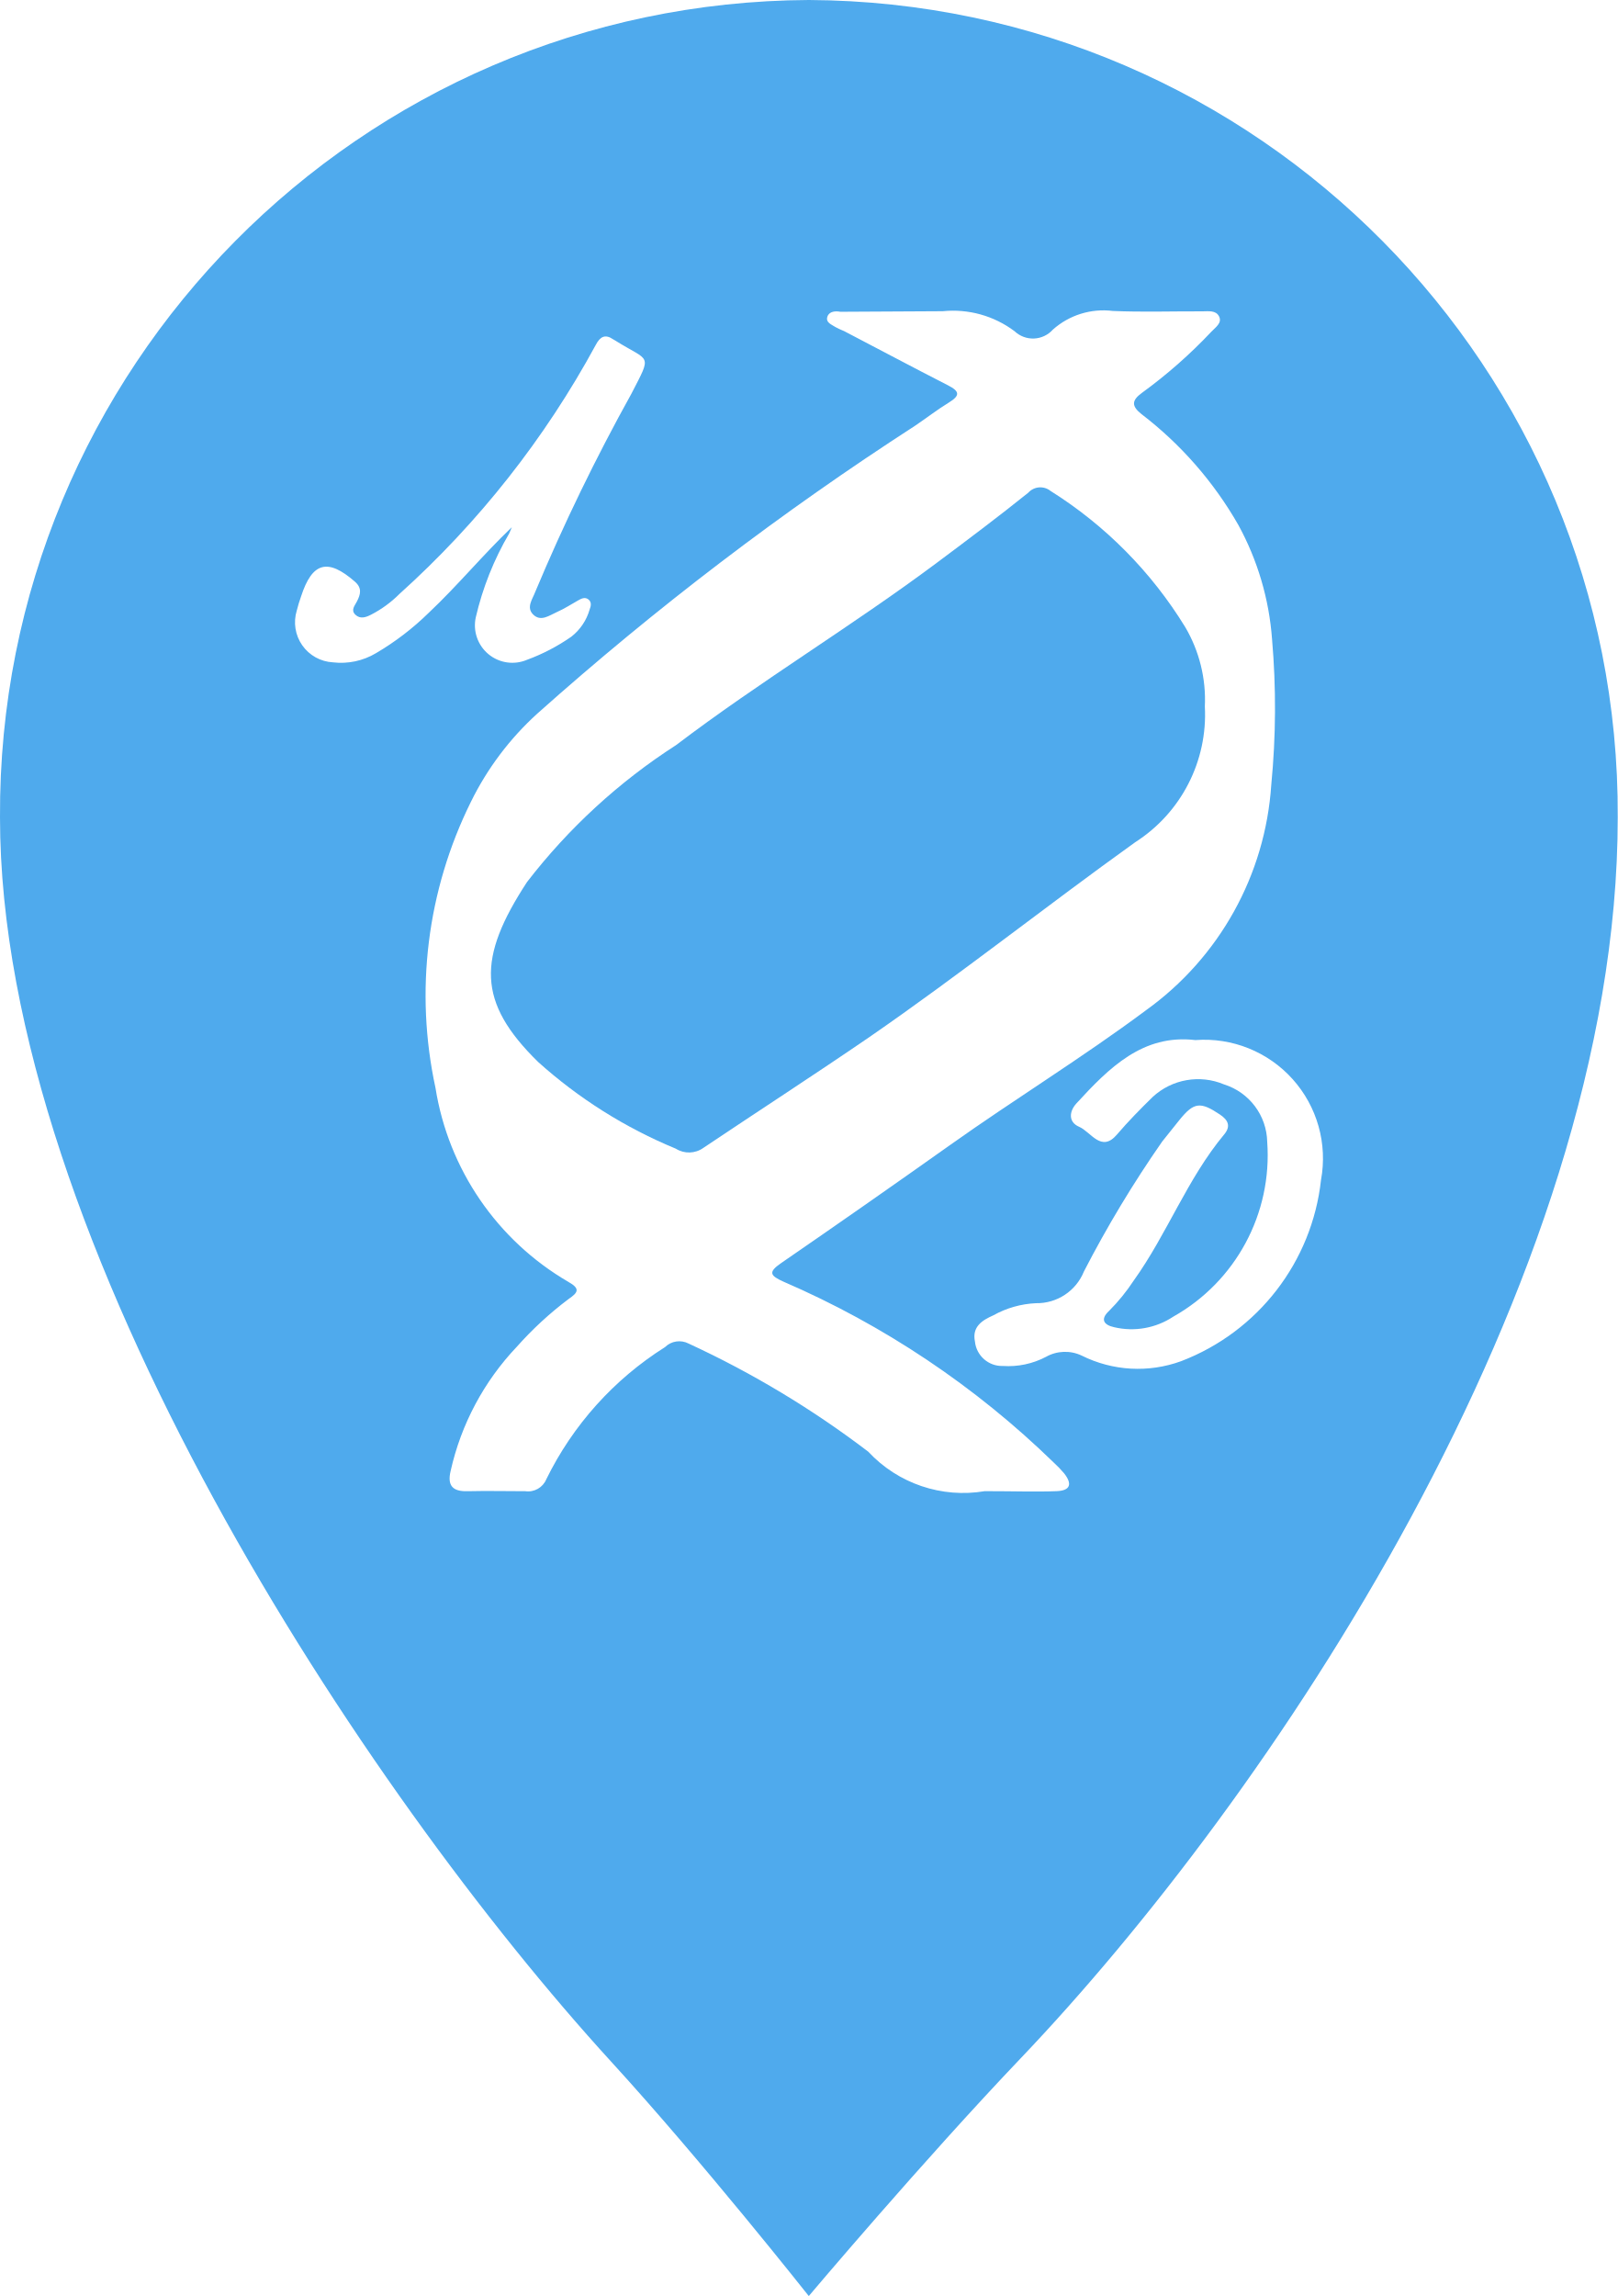
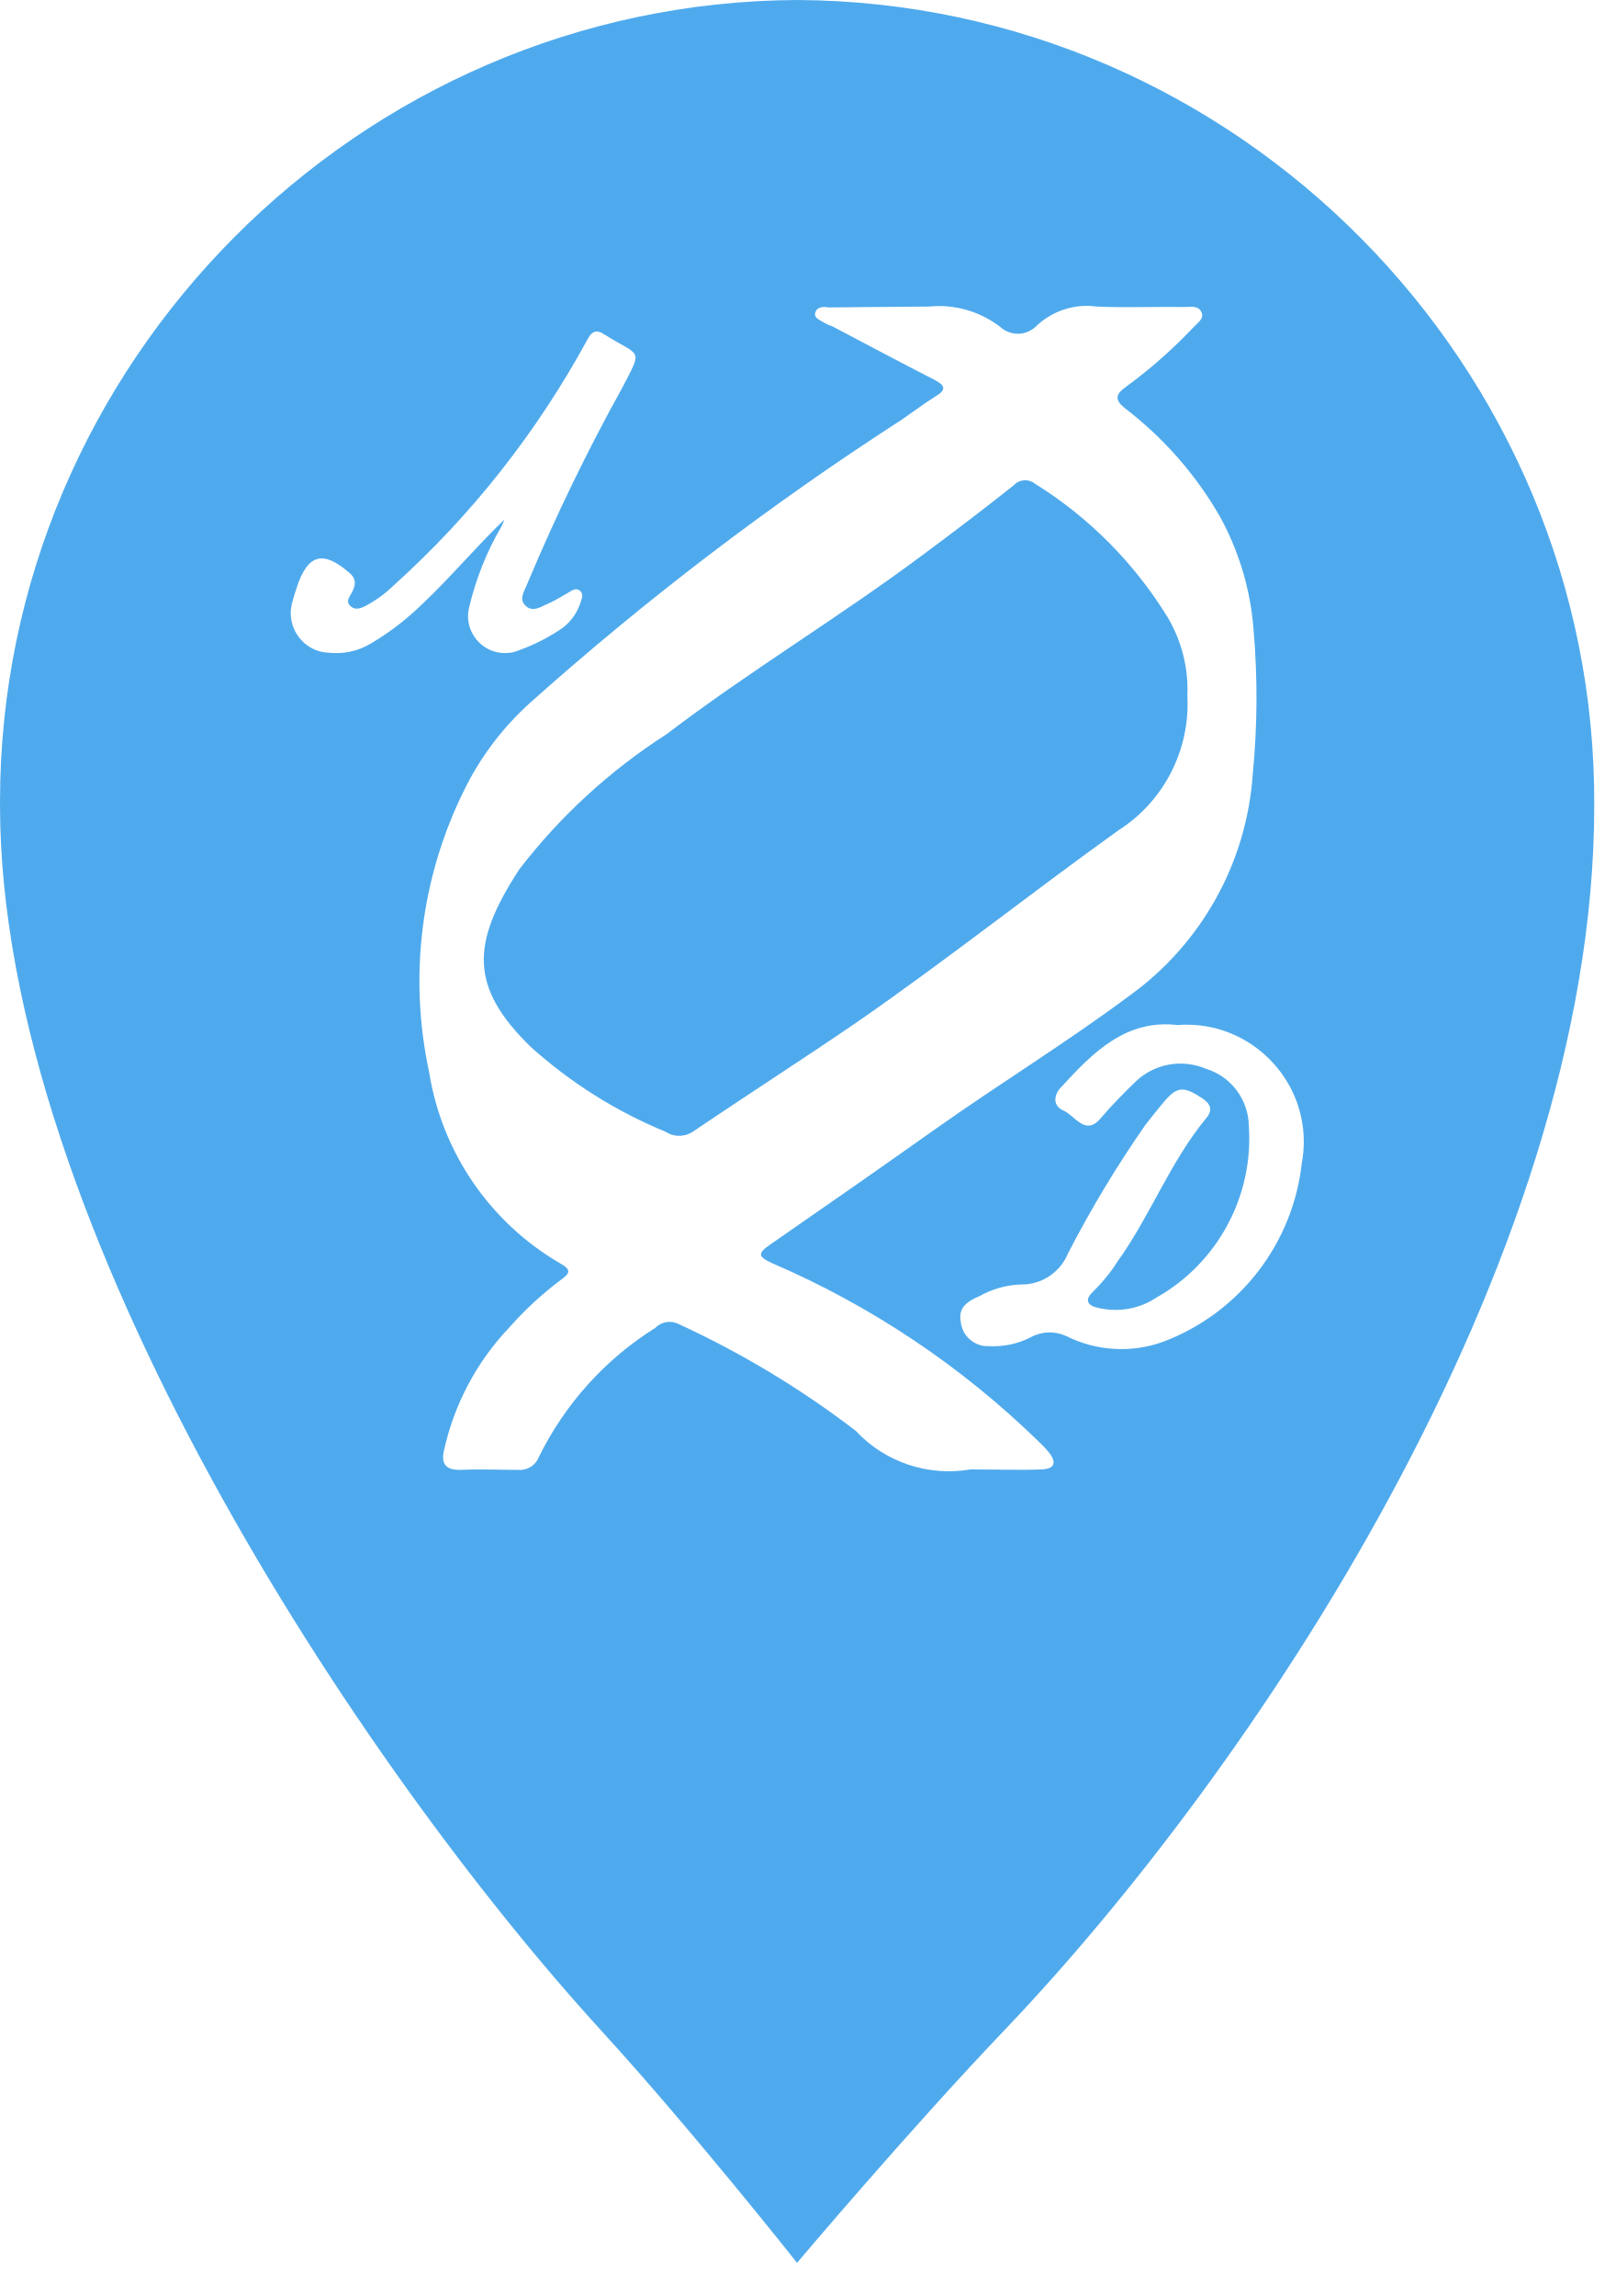
- <svg xmlns="http://www.w3.org/2000/svg" width="37.505" height="53.221" viewBox="0 0 37.505 53.221">
-   <g id="Сгруппировать_9822" data-name="Сгруппировать 9822" transform="translate(-808.132 -1169.279)">
-     <path id="Контур_3930" data-name="Контур 3930" d="M832.367,1186.718a3.508,3.508,0,0,0,1.612-3.145,3.315,3.315,0,0,0-.455-1.84,9.731,9.731,0,0,0-3.122-3.156.378.378,0,0,0-.517.041c-.693.557-1.405,1.091-2.119,1.624-1.969,1.47-4.089,2.741-6.045,4.226a13.775,13.775,0,0,0-3.455,3.173c-1.153,1.762-1.161,2.784.255,4.171a11.111,11.111,0,0,0,3.193,2.011.572.572,0,0,0,.639-.018c1.282-.86,2.581-1.7,3.851-2.57C828.3,1189.788,830.3,1188.2,832.367,1186.718Z" transform="translate(2.085 2.082)" fill="#4faaed" />
-     <path id="Контур_3931" data-name="Контур 3931" d="M826.885,1169.279a18.849,18.849,0,0,0-18.753,18.945c0,9.883,8.493,22.632,14.164,28.839,2.119,2.316,4.586,5.438,4.586,5.438s2.651-3.14,4.925-5.524c5.667-5.948,13.829-17.89,13.829-28.752A18.849,18.849,0,0,0,826.885,1169.279Zm-11.035,15.353a.929.929,0,0,1-.838-1.2c.027-.112.062-.22.1-.329.258-.795.618-.891,1.248-.341.17.148.131.295.047.458-.05.1-.149.2-.036.308s.245.06.362,0a2.62,2.62,0,0,0,.658-.48,21.647,21.647,0,0,0,4.552-5.773c.1-.191.216-.261.408-.128.012.008.026.014.038.022.815.512.868.288.381,1.236A46.432,46.432,0,0,0,820.54,1183c-.063.168-.211.356-.052.519.178.183.379.025.555-.053s.328-.177.489-.268c.077-.044.16-.087.24-.025s.062.153.029.236a1.224,1.224,0,0,1-.423.628,4.513,4.513,0,0,1-1.028.536.868.868,0,0,1-1.188-.984,6.955,6.955,0,0,1,.773-1.942c.024-.048.042-.1.062-.147-.676.647-1.257,1.354-1.924,1.982a6.315,6.315,0,0,1-1.227.939A1.583,1.583,0,0,1,815.85,1184.632Zm16.776,19.212c-.489.019-.979,0-1.665,0a3.005,3.005,0,0,1-2.7-.915,22.256,22.256,0,0,0-4.164-2.506.47.47,0,0,0-.548.082,7.544,7.544,0,0,0-2.752,3.063.457.457,0,0,1-.486.277c-.447,0-.893-.011-1.34,0-.351.01-.472-.135-.392-.469a6.119,6.119,0,0,1,1.535-2.88,8.171,8.171,0,0,1,1.2-1.106c.213-.147.284-.236-.01-.4a6.355,6.355,0,0,1-3.076-4.494,10.107,10.107,0,0,1,.82-6.628,6.813,6.813,0,0,1,1.542-2.049,71.161,71.161,0,0,1,8.756-6.671c.262-.177.513-.372.782-.537s.252-.262-.018-.4c-.807-.412-1.605-.838-2.407-1.256a2.081,2.081,0,0,1-.2-.093c-.09-.06-.238-.106-.188-.247.046-.125.193-.129.3-.109a761.089,761.089,0,0,1,2.373-.013,2.373,2.373,0,0,1,1.664.463.619.619,0,0,0,.888-.036,1.761,1.761,0,0,1,1.391-.433c.691.03,1.382.006,2.074.009.14,0,.316-.031.39.12s-.087.252-.18.352a11.491,11.491,0,0,1-1.613,1.42c-.231.17-.246.3-.008.489a8.63,8.63,0,0,1,2.248,2.573,6.511,6.511,0,0,1,.78,2.645,18.468,18.468,0,0,1-.018,3.376,7,7,0,0,1-2.905,5.226c-1.476,1.1-3.043,2.059-4.542,3.124q-1.948,1.382-3.92,2.739c-.306.211-.247.29.061.429a20.838,20.838,0,0,1,6.264,4.193,2.762,2.762,0,0,1,.238.247C833,1203.682,832.944,1203.832,832.625,1203.844Zm6.131-7.213a5.093,5.093,0,0,1-3.243,4.2,2.92,2.92,0,0,1-2.306-.13.9.9,0,0,0-.826.029,1.878,1.878,0,0,1-1,.212.631.631,0,0,1-.648-.568c-.07-.342.167-.491.427-.606a2.233,2.233,0,0,1,.989-.281,1.175,1.175,0,0,0,1.111-.736,26.539,26.539,0,0,1,1.814-3.011c.133-.169.267-.336.4-.5.336-.415.485-.43.939-.126.193.129.255.271.1.459-.86,1.032-1.322,2.306-2.1,3.391a4.434,4.434,0,0,1-.569.7c-.217.2-.119.329.118.38a1.752,1.752,0,0,0,1.369-.245,4.293,4.293,0,0,0,2.178-4.051,1.427,1.427,0,0,0-1-1.332,1.55,1.55,0,0,0-1.655.29c-.286.28-.567.565-.829.872-.364.428-.6-.061-.876-.18-.254-.109-.233-.355-.065-.54.758-.826,1.541-1.614,2.759-1.47A2.751,2.751,0,0,1,838.757,1196.631Z" fill="#4faaed" />
+ <svg xmlns="http://www.w3.org/2000/svg" width="100%" height="100%" viewBox="0 0 38 54" version="1.1" xml:space="preserve" style="fill-rule:evenodd;clip-rule:evenodd;stroke-linejoin:round;stroke-miterlimit:2;">
+   <g transform="matrix(1,0,0,1,0.000245711,2.27374e-13)">
+     <g id="Сгруппировать_9822" transform="matrix(1,0,0,1,-808.132,-1169.28)">
+       <g id="Контур_3930" transform="matrix(1,0,0,1,2.085,2.082)">
+         <path d="M832.367,1186.72C833.43,1186.04 834.047,1184.83 833.979,1183.57C834.01,1182.93 833.851,1182.29 833.524,1181.73C832.74,1180.45 831.672,1179.37 830.402,1178.58C830.247,1178.45 830.019,1178.47 829.885,1178.62C829.192,1179.17 828.48,1179.71 827.766,1180.24C825.797,1181.71 823.677,1182.98 821.721,1184.47C820.396,1185.32 819.228,1186.39 818.266,1187.64C817.113,1189.4 817.105,1190.42 818.521,1191.81C819.463,1192.66 820.543,1193.34 821.714,1193.82C821.91,1193.95 822.164,1193.94 822.353,1193.81C823.635,1192.94 824.934,1192.11 826.204,1191.24C828.3,1189.79 830.3,1188.2 832.367,1186.72Z" style="fill:rgb(79,170,237);fill-rule:nonzero;" />
+       </g>
+       <path id="Контур_3931" d="M826.885,1169.28C816.581,1169.33 808.132,1177.82 808.132,1188.13C808.132,1188.16 808.132,1188.19 808.132,1188.22C808.132,1198.11 816.625,1210.86 822.296,1217.06C824.415,1219.38 826.882,1222.5 826.882,1222.5C826.882,1222.5 829.533,1219.36 831.807,1216.98C837.474,1211.03 845.636,1199.09 845.636,1188.23C845.689,1177.88 837.225,1169.33 826.885,1169.28ZM815.85,1184.63C815.36,1184.61 814.971,1184.19 814.971,1183.7C814.971,1183.61 814.985,1183.52 815.012,1183.43C815.039,1183.32 815.074,1183.21 815.112,1183.1C815.37,1182.31 815.73,1182.21 816.36,1182.76C816.53,1182.91 816.491,1183.06 816.407,1183.22C816.357,1183.32 816.258,1183.42 816.371,1183.53C816.484,1183.64 816.616,1183.59 816.733,1183.53C816.976,1183.4 817.198,1183.24 817.391,1183.05C819.226,1181.4 820.766,1179.44 821.943,1177.28C822.043,1177.08 822.159,1177.01 822.351,1177.15C822.363,1177.15 822.377,1177.16 822.389,1177.17C823.204,1177.68 823.257,1177.46 822.77,1178.4C821.943,1179.89 821.198,1181.43 820.54,1183C820.477,1183.17 820.329,1183.36 820.488,1183.52C820.666,1183.7 820.867,1183.54 821.043,1183.47C821.219,1183.39 821.371,1183.29 821.532,1183.2C821.609,1183.15 821.692,1183.11 821.772,1183.17C821.852,1183.24 821.834,1183.33 821.801,1183.41C821.73,1183.66 821.582,1183.88 821.378,1184.04C821.06,1184.26 820.714,1184.44 820.35,1184.57C820.242,1184.62 820.127,1184.64 820.01,1184.64C819.534,1184.64 819.142,1184.25 819.142,1183.77C819.142,1183.71 819.149,1183.65 819.162,1183.59C819.32,1182.91 819.581,1182.25 819.935,1181.65C819.959,1181.6 819.977,1181.55 819.997,1181.5C819.321,1182.15 818.74,1182.85 818.073,1183.48C817.704,1183.84 817.292,1184.16 816.846,1184.42C816.546,1184.6 816.196,1184.67 815.85,1184.63ZM832.626,1203.84C832.137,1203.86 831.647,1203.84 830.961,1203.84C829.965,1204.01 828.949,1203.67 828.261,1202.93C826.969,1201.94 825.572,1201.1 824.097,1200.42C823.916,1200.33 823.694,1200.36 823.549,1200.51C822.365,1201.25 821.412,1202.31 820.797,1203.57C820.717,1203.76 820.517,1203.87 820.311,1203.85C819.864,1203.85 819.418,1203.83 818.971,1203.85C818.62,1203.86 818.499,1203.71 818.579,1203.38C818.82,1202.3 819.351,1201.3 820.114,1200.5C820.476,1200.09 820.878,1199.72 821.314,1199.39C821.527,1199.24 821.598,1199.15 821.304,1198.99C819.657,1198.03 818.527,1196.38 818.228,1194.5C817.743,1192.26 818.032,1189.92 819.048,1187.87C819.428,1187.09 819.951,1186.4 820.59,1185.82C823.332,1183.37 826.259,1181.14 829.346,1179.15C829.608,1178.97 829.859,1178.78 830.128,1178.61C830.397,1178.45 830.38,1178.35 830.11,1178.21C829.303,1177.8 828.505,1177.37 827.703,1176.95C827.635,1176.93 827.568,1176.9 827.503,1176.86C827.413,1176.8 827.265,1176.76 827.315,1176.62C827.361,1176.49 827.508,1176.49 827.615,1176.51C828.406,1176.5 829.197,1176.5 829.988,1176.49C830.581,1176.43 831.175,1176.6 831.652,1176.96C831.767,1177.07 831.92,1177.13 832.079,1177.13C832.255,1177.13 832.423,1177.05 832.54,1176.92C832.919,1176.58 833.427,1176.42 833.931,1176.49C834.622,1176.52 835.313,1176.49 836.005,1176.5C836.145,1176.5 836.321,1176.46 836.395,1176.62C836.469,1176.77 836.308,1176.87 836.215,1176.97C835.723,1177.49 835.183,1177.97 834.602,1178.39C834.371,1178.56 834.356,1178.69 834.594,1178.88C835.507,1179.58 836.272,1180.45 836.842,1181.45C837.288,1182.27 837.554,1183.17 837.622,1184.1C837.719,1185.22 837.713,1186.35 837.604,1187.47C837.466,1189.56 836.399,1191.48 834.699,1192.7C833.223,1193.8 831.656,1194.76 830.157,1195.82C828.858,1196.74 827.552,1197.65 826.237,1198.56C825.931,1198.77 825.99,1198.85 826.298,1198.99C828.623,1199.99 830.746,1201.41 832.562,1203.18C832.646,1203.26 832.726,1203.34 832.8,1203.43C833,1203.68 832.944,1203.83 832.625,1203.84L832.626,1203.84ZM838.757,1196.63C838.549,1198.53 837.294,1200.15 835.514,1200.83C834.76,1201.11 833.926,1201.06 833.208,1200.7C832.944,1200.58 832.636,1200.59 832.382,1200.73C832.075,1200.89 831.728,1200.96 831.382,1200.94C831.052,1200.95 830.767,1200.7 830.734,1200.37C830.664,1200.03 830.901,1199.88 831.161,1199.77C831.464,1199.6 831.803,1199.5 832.15,1199.49C832.636,1199.5 833.079,1199.2 833.261,1198.75C833.798,1197.71 834.404,1196.7 835.075,1195.74C835.208,1195.57 835.342,1195.4 835.475,1195.24C835.811,1194.83 835.96,1194.81 836.414,1195.11C836.607,1195.24 836.669,1195.38 836.514,1195.57C835.654,1196.61 835.192,1197.88 834.414,1198.96C834.249,1199.22 834.058,1199.45 833.845,1199.66C833.628,1199.86 833.726,1199.99 833.963,1200.04C834.433,1200.15 834.929,1200.07 835.332,1199.8C836.779,1198.99 837.629,1197.4 837.51,1195.75C837.497,1195.14 837.093,1194.6 836.51,1194.42C835.95,1194.18 835.301,1194.29 834.855,1194.71C834.569,1194.99 834.288,1195.27 834.026,1195.58C833.662,1196.01 833.426,1195.52 833.15,1195.4C832.896,1195.29 832.917,1195.04 833.085,1194.86C833.843,1194.03 834.626,1193.24 835.844,1193.39C835.913,1193.38 835.982,1193.38 836.052,1193.38C837.561,1193.38 838.803,1194.62 838.803,1196.13C838.803,1196.3 838.787,1196.47 838.757,1196.63Z" style="fill:rgb(79,170,237);fill-rule:nonzero;" />
+     </g>
  </g>
</svg>
